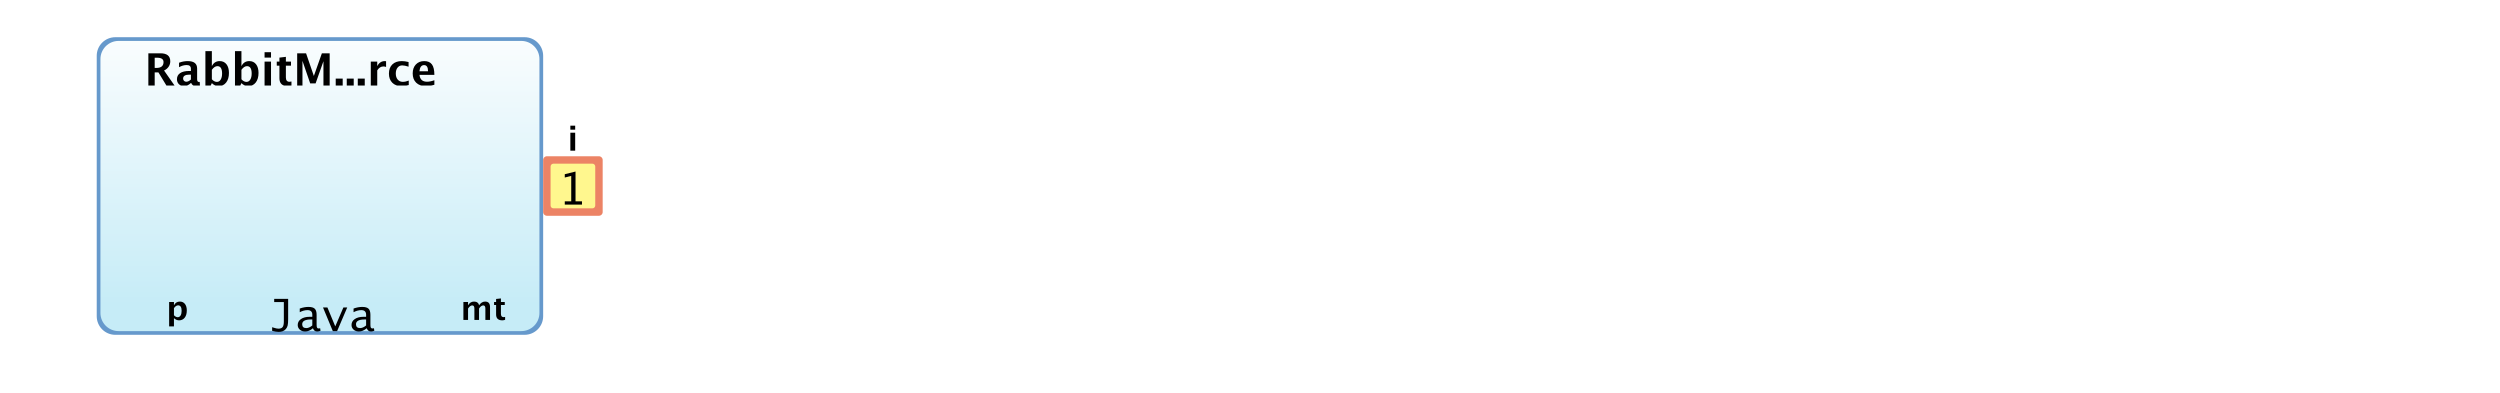
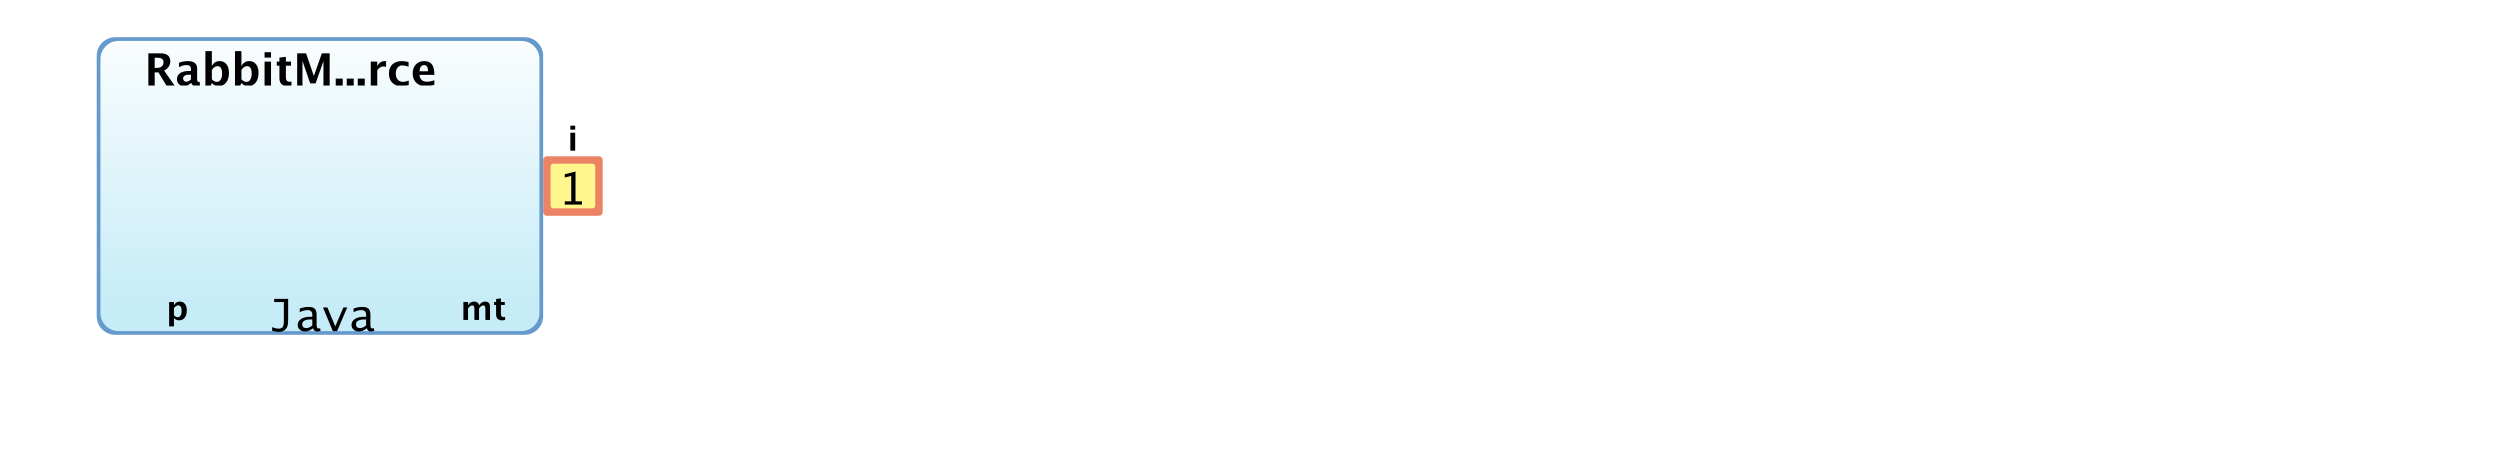
<svg xmlns="http://www.w3.org/2000/svg" style="fill-opacity:1; color-rendering:auto; color-interpolation:auto; text-rendering:auto; stroke:black; stroke-linecap:square; stroke-miterlimit:10; shape-rendering:auto; stroke-opacity:1; fill:black; stroke-dasharray:none; font-weight:normal; stroke-width:1; font-family:'Dialog'; font-style:normal; stroke-linejoin:miter; font-size:12; stroke-dashoffset:0; image-rendering:auto;">
  <defs id="genericDefs" />
  <g>
    <defs id="defs1">
      <linearGradient x1="26" gradientUnits="userSpaceOnUse" x2="26" y1="10" y2="82" id="linearGradient1" spreadMethod="pad">
        <stop style="stop-opacity:1; stop-color:rgb(250,253,254);" offset="0%" />
        <stop style="stop-opacity:1; stop-color:rgb(198,236,247);" offset="100%" />
      </linearGradient>
      <clipPath clipPathUnits="userSpaceOnUse" id="clipPath1">
        <path d="M38.8 11 L133.2 11 L133.2 23 L38.8 23 L38.8 11 Z" />
      </clipPath>
    </defs>
    <g style="fill:rgb(0,0,0); fill-opacity:0; stroke-opacity:0; stroke:rgb(0,0,0);">
      <rect x="0" width="672" height="100" y="0" style="stroke:none;" />
    </g>
    <g style="fill:rgb(102,153,204); stroke:rgb(102,153,204);">
      <rect x="26" y="10" width="120" style="stroke:none;" rx="5" ry="5" height="80" />
      <rect x="27" y="11" width="118" style="fill:url(#linearGradient1); stroke:none;" rx="4.875" ry="4.875" height="78" />
    </g>
    <g style="font-family:sans-serif; font-weight:bold;">
      <path d="M39.878 23 L39.878 14.328 L43.128 14.328 Q45.769 14.328 45.769 16.484 Q45.769 17.281 45.323 17.938 Q44.878 18.594 44.097 18.953 L46.925 23 L44.737 23 L42.581 19.453 L41.581 19.453 L41.581 23 L39.878 23 ZM41.581 18.266 L42.003 18.266 Q43.956 18.266 43.956 16.672 Q43.956 15.516 42.206 15.516 L41.581 15.516 L41.581 18.266 ZM51.314 22.312 Q50.454 23.141 49.454 23.141 Q48.611 23.141 48.087 22.625 Q47.564 22.109 47.564 21.297 Q47.564 20.234 48.415 19.656 Q49.267 19.078 50.861 19.078 L51.314 19.078 L51.314 18.484 Q51.314 17.484 50.173 17.484 Q49.157 17.484 48.126 18.062 L48.126 16.859 Q49.298 16.422 50.454 16.422 Q52.986 16.422 52.986 18.422 L52.986 21.281 Q52.986 22.031 53.47 22.031 Q53.548 22.031 53.689 22.016 L53.736 22.984 Q53.189 23.141 52.767 23.141 Q51.704 23.141 51.392 22.312 L51.314 22.312 ZM51.314 21.375 L51.314 20.062 L50.907 20.062 Q49.22 20.062 49.22 21.125 Q49.22 21.484 49.462 21.727 Q49.704 21.969 50.064 21.969 Q50.673 21.969 51.314 21.375 ZM55.212 23 L55.212 13.75 L56.947 13.75 L56.947 17.781 Q57.618 16.422 59.056 16.422 Q60.212 16.422 60.876 17.273 Q61.54 18.125 61.54 19.609 Q61.54 21.219 60.79 22.18 Q60.04 23.141 58.79 23.141 Q57.712 23.141 56.947 22.344 L56.634 23 L55.212 23 ZM56.947 21.312 Q57.587 22.016 58.306 22.016 Q58.947 22.016 59.322 21.398 Q59.697 20.781 59.697 19.75 Q59.697 17.781 58.431 17.781 Q57.665 17.781 56.947 18.766 L56.947 21.312 ZM63.163 23 L63.163 13.75 L64.898 13.75 L64.898 17.781 Q65.57 16.422 67.007 16.422 Q68.163 16.422 68.827 17.273 Q69.491 18.125 69.491 19.609 Q69.491 21.219 68.741 22.18 Q67.991 23.141 66.741 23.141 Q65.663 23.141 64.898 22.344 L64.585 23 L63.163 23 ZM64.898 21.312 Q65.538 22.016 66.257 22.016 Q66.898 22.016 67.273 21.398 Q67.648 20.781 67.648 19.75 Q67.648 17.781 66.382 17.781 Q65.616 17.781 64.898 18.766 L64.898 21.312 ZM71.115 23 L71.115 16.562 L72.849 16.562 L72.849 23 L71.115 23 ZM71.115 15.484 L71.115 14.031 L72.849 14.031 L72.849 15.484 L71.115 15.484 ZM78.345 22.969 Q77.72 23.141 77.361 23.141 Q75.111 23.141 75.111 21.031 L75.111 17.656 L74.392 17.656 L74.392 16.562 L75.111 16.562 L75.111 15.484 L76.845 15.281 L76.845 16.562 L78.22 16.562 L78.22 17.656 L76.845 17.656 L76.845 20.812 Q76.845 21.984 77.814 21.984 Q78.032 21.984 78.345 21.906 L78.345 22.969 ZM79.88 23 L79.88 14.328 L82.271 14.328 L84.365 20.422 L86.521 14.328 L88.615 14.328 L88.615 23 L86.943 23 L86.943 16.453 L84.833 22.422 L83.38 22.422 L81.302 16.359 L81.302 23 L79.88 23 ZM90.241 23 L90.241 21.125 L92.116 21.125 L92.116 23 L90.241 23 ZM93.206 23 L93.206 21.125 L95.081 21.125 L95.081 23 L93.206 23 ZM96.171 23 L96.171 21.125 L98.046 21.125 L98.046 23 L96.171 23 ZM99.667 23 L99.667 16.562 L101.402 16.562 L101.402 17.781 Q102.089 16.422 103.464 16.422 Q103.62 16.422 103.777 16.453 L103.777 18 Q103.417 17.859 103.089 17.859 Q102.058 17.859 101.402 18.922 L101.402 23 L99.667 23 ZM109.872 22.859 Q108.794 23.141 107.872 23.141 Q106.341 23.141 105.443 22.234 Q104.544 21.328 104.544 19.781 Q104.544 18.203 105.466 17.312 Q106.388 16.422 108.013 16.422 Q108.794 16.422 109.825 16.672 L109.825 17.922 Q108.763 17.578 108.122 17.578 Q107.341 17.578 106.865 18.18 Q106.388 18.781 106.388 19.766 Q106.388 20.781 106.903 21.391 Q107.419 22 108.263 22 Q109.044 22 109.872 21.656 L109.872 22.859 ZM116.759 22.781 Q115.525 23.141 114.415 23.141 Q112.806 23.141 111.868 22.227 Q110.931 21.312 110.931 19.734 Q110.931 18.234 111.782 17.328 Q112.634 16.422 114.04 16.422 Q115.447 16.422 116.103 17.312 Q116.759 18.203 116.759 20.125 L112.759 20.125 Q112.947 21.969 114.79 21.969 Q115.665 21.969 116.759 21.562 L116.759 22.781 ZM112.743 19.156 L115.056 19.156 Q115.056 17.5 113.993 17.5 Q112.915 17.5 112.743 19.156 Z" style="stroke:none; clip-path:url(#clipPath1);" />
    </g>
    <rect width="94.4" x="38.8" height="12.0" id="sdt0" y="11.0" style="stroke-opacity:0; fill-opacity:0;" />
    <g style="font-family:'Monospaced';">
      <path style="stroke:none;" d="M73.156 88.938 L73.156 87.953 L73.547 88.078 Q74.344 88.344 74.828 88.344 Q75.641 88.344 75.969 87.914 Q76.297 87.484 76.297 86.406 L76.297 81.188 L73.703 81.188 L73.703 80.328 L77.453 80.328 L77.453 85.797 Q77.453 86.938 77.32 87.492 Q77.188 88.047 76.812 88.469 Q76.141 89.219 74.906 89.219 Q74.234 89.219 73.156 88.938 ZM84.121 88.234 Q83.074 89.109 82.027 89.109 Q81.152 89.109 80.59 88.609 Q80.027 88.109 80.027 87.359 Q80.027 86.359 80.91 85.758 Q81.793 85.156 83.231 85.156 L83.949 85.156 L83.949 84.609 Q83.949 83.984 83.621 83.672 Q83.293 83.359 82.652 83.359 Q81.652 83.359 80.574 83.922 L80.574 82.938 Q81.809 82.5 82.902 82.5 Q84.106 82.5 84.606 82.984 Q85.106 83.469 85.106 84.641 L85.106 87.297 Q85.106 87.875 85.231 88.086 Q85.356 88.297 85.684 88.297 Q85.793 88.297 86.059 88.234 L86.152 88.922 Q85.574 89.109 85.277 89.109 Q84.84 89.109 84.559 88.891 Q84.277 88.672 84.121 88.234 ZM83.949 87.484 L83.949 85.875 L83.59 85.875 Q82.402 85.875 81.816 86.195 Q81.231 86.516 81.231 87.156 Q81.231 87.672 81.504 87.93 Q81.777 88.188 82.34 88.188 Q83.09 88.188 83.949 87.484 ZM89.461 89 L86.82 82.641 L88.008 82.641 L90.117 87.734 L92.305 82.641 L93.336 82.641 L90.617 89 L89.461 89 ZM98.582 88.234 Q97.535 89.109 96.488 89.109 Q95.613 89.109 95.051 88.609 Q94.488 88.109 94.488 87.359 Q94.488 86.359 95.371 85.758 Q96.254 85.156 97.691 85.156 L98.41 85.156 L98.41 84.609 Q98.41 83.984 98.082 83.672 Q97.754 83.359 97.113 83.359 Q96.113 83.359 95.035 83.922 L95.035 82.938 Q96.269 82.5 97.363 82.5 Q98.566 82.5 99.066 82.984 Q99.566 83.469 99.566 84.641 L99.566 87.297 Q99.566 87.875 99.691 88.086 Q99.816 88.297 100.144 88.297 Q100.254 88.297 100.519 88.234 L100.613 88.922 Q100.035 89.109 99.738 89.109 Q99.301 89.109 99.019 88.891 Q98.738 88.672 98.582 88.234 ZM98.41 87.484 L98.41 85.875 L98.051 85.875 Q96.863 85.875 96.277 86.195 Q95.691 86.516 95.691 87.156 Q95.691 87.672 95.965 87.93 Q96.238 88.188 96.801 88.188 Q97.551 88.188 98.41 87.484 Z" />
      <path style="stroke:none;" d="M124.562 86 L124.562 81.172 L125.812 81.172 L125.812 82.078 Q126.375 81.062 127.438 81.062 Q127.984 81.062 128.336 81.328 Q128.688 81.594 128.766 82.078 Q129.438 81.062 130.406 81.062 Q131.719 81.062 131.719 82.531 L131.719 86 L130.469 86 L130.469 82.953 Q130.469 82.094 129.906 82.094 Q129.312 82.094 128.766 82.938 L128.766 86 L127.516 86 L127.516 82.953 Q127.516 82.094 126.938 82.094 Q126.359 82.094 125.812 82.938 L125.812 86 L124.562 86 ZM135.774 85.969 Q135.306 86.109 135.04 86.109 Q133.352 86.109 133.352 84.531 L133.352 81.984 L132.806 81.984 L132.806 81.172 L133.352 81.172 L133.352 80.359 L134.649 80.219 L134.649 81.172 L135.681 81.172 L135.681 81.984 L134.649 81.984 L134.649 84.359 Q134.649 85.25 135.384 85.25 Q135.54 85.25 135.774 85.188 L135.774 85.969 Z" />
    </g>
    <rect width="17.7" x="121.4" height="9.0" id="sdt1" y="77.0" style="stroke-opacity:0; fill-opacity:0;" />
    <g style="font-family:sans-serif; font-size:9; font-weight:bold;">
      <path style="stroke:none;" d="M45.462 87.734 L45.462 81.172 L46.759 81.172 L46.759 82.078 Q47.259 81.062 48.337 81.062 Q49.212 81.062 49.712 81.703 Q50.212 82.344 50.212 83.453 Q50.212 84.672 49.65 85.391 Q49.087 86.109 48.134 86.109 Q47.384 86.109 46.759 85.516 L46.759 87.734 L45.462 87.734 ZM46.759 84.734 Q47.244 85.266 47.775 85.266 Q48.259 85.266 48.541 84.805 Q48.822 84.344 48.822 83.562 Q48.822 82.078 47.869 82.078 Q47.291 82.078 46.759 82.828 L46.759 84.734 Z" />
    </g>
    <rect width="17.7" x="38.8" height="12.0" id="sdt2" y="77.0" style="stroke-opacity:0; fill-opacity:0;" />
    <g style="fill:rgb(236,131,101); font-size:9; font-weight:bold; font-family:sans-serif; stroke:rgb(236,131,101);">
      <rect x="146" y="42" width="16" style="stroke:none;" rx="1" ry="1" height="16" />
      <rect x="148" y="44" width="12" style="fill:rgb(255,247,142); stroke:none;" rx="0.75" ry="0.75" height="12" />
    </g>
    <g style="font-family:sans-serif;">
      <path style="stroke:none;" d="M151.812 55 L151.812 54.125 L153.547 54.125 L153.547 47.281 L151.812 47.719 L151.812 46.828 L154.703 46.109 L154.703 54.125 L156.438 54.125 L156.438 55 L151.812 55 Z" />
      <path style="stroke:none;" d="M153.312 40.5 L153.312 35.672 L154.609 35.672 L154.609 40.5 L153.312 40.5 ZM153.312 34.859 L153.312 33.781 L154.609 33.781 L154.609 34.859 L153.312 34.859 Z" />
    </g>
    <rect width="16.0" x="146.0" height="11.0" id="sdt3" y="31.0" style="stroke-opacity:0; fill-opacity:0;" />
    <g visibility="hidden" style="stroke:none;font-style:italic;font-size:12px;font-family:'Helvetica','SansSerif';">
      <rect x="40.8" y="1.0" width="102.7" style="fill:rgb(230,230,255);stroke:rgb(0,0,80);" rx="2.0" ry="2.0" height="17.0" />
      <text x="41.8" y="14.0">RabbitMQSource</text>
      <set attributeName="visibility" from="hidden" end="sdt0.mouseout" to="visible" begin="sdt0.mouseover" />
    </g>
    <g visibility="hidden" style="stroke:none;font-style:italic;font-size:12px;font-family:'Helvetica','SansSerif';">
      <rect x="130.25" y="88.0" width="379.36" style="fill:rgb(230,230,255);stroke:rgb(0,0,80);" rx="2.0" ry="2.0" height="17.0" />
      <text x="131.25" y="101.0">Operator never provides a single threaded execution context.</text>
      <set attributeName="visibility" from="hidden" end="sdt1.mouseout" to="visible" begin="sdt1.mouseover" />
    </g>
    <g visibility="hidden" style="stroke:none;font-style:italic;font-size:12px;font-family:'Helvetica','SansSerif';">
-       <rect x="47.65" y="28.0" width="460.98" style="fill:rgb(230,230,255);stroke:rgb(0,0,80);" rx="2.0" ry="2.0" height="77.0" />
-       <text x="48.65" y="41.0">Optional: URI, appConfigName, automaticRecovery, </text>
-       <text x="48.65" y="56.0">exchangeName, exchangeType, hostAndPort, messageAttribute, </text>
-       <text x="48.65" y="71.0">msgHeaderAttribute, password, passwordPropName, </text>
-       <text x="48.65" y="86.0">queueName, routingKey, routingKeyAttribute, setNetworkRecoveryInterval, </text>
-       <text x="48.65" y="101.0">userPropName, username, virtualHost</text>
+       <rect x="47.65" y="-17.0" width="460.98" style="fill:rgb(230,230,255);stroke:rgb(0,0,80);" rx="2.0" ry="2.0" height="122.0" />
+       <text x="48.65" y="-4.0">Optional: URI, appConfigName, automaticRecovery, </text>
+       <text x="48.65" y="11.0">exchangeName, exchangeType, hostAndPort, keyStoreAlgorithm, </text>
+       <text x="48.65" y="26.0">keyStorePassword, keyStorePath, keyStoreType, messageAttribute, </text>
+       <text x="48.65" y="41.0">msgHeaderAttribute, password, passwordPropName, </text>
+       <text x="48.65" y="56.0">queueName, routingKey, routingKeyAttribute, setNetworkRecoveryInterval, </text>
+       <text x="48.65" y="71.0">sslProtocol, trustStoreAlgorithm, trustStorePassword, </text>
+       <text x="48.65" y="86.0">trustStorePath, trustStoreType, useSSL, userPropName, </text>
+       <text x="48.65" y="101.0">username, virtualHost</text>
      <set attributeName="visibility" from="hidden" end="sdt2.mouseout" to="visible" begin="sdt2.mouseover" />
    </g>
    <g visibility="hidden" style="stroke:none;font-style:italic;font-size:12px;font-family:'Helvetica','SansSerif';">
      <rect x="164.0" y="31.0" width="66.66" style="fill:rgb(230,230,255);stroke:rgb(0,0,80);" rx="2.0" ry="2.0" height="17.0" />
      <text x="165.0" y="44.0">immutable</text>
      <set attributeName="visibility" from="hidden" end="sdt3.mouseout" to="visible" begin="sdt3.mouseover" />
    </g>
  </g>
</svg>
